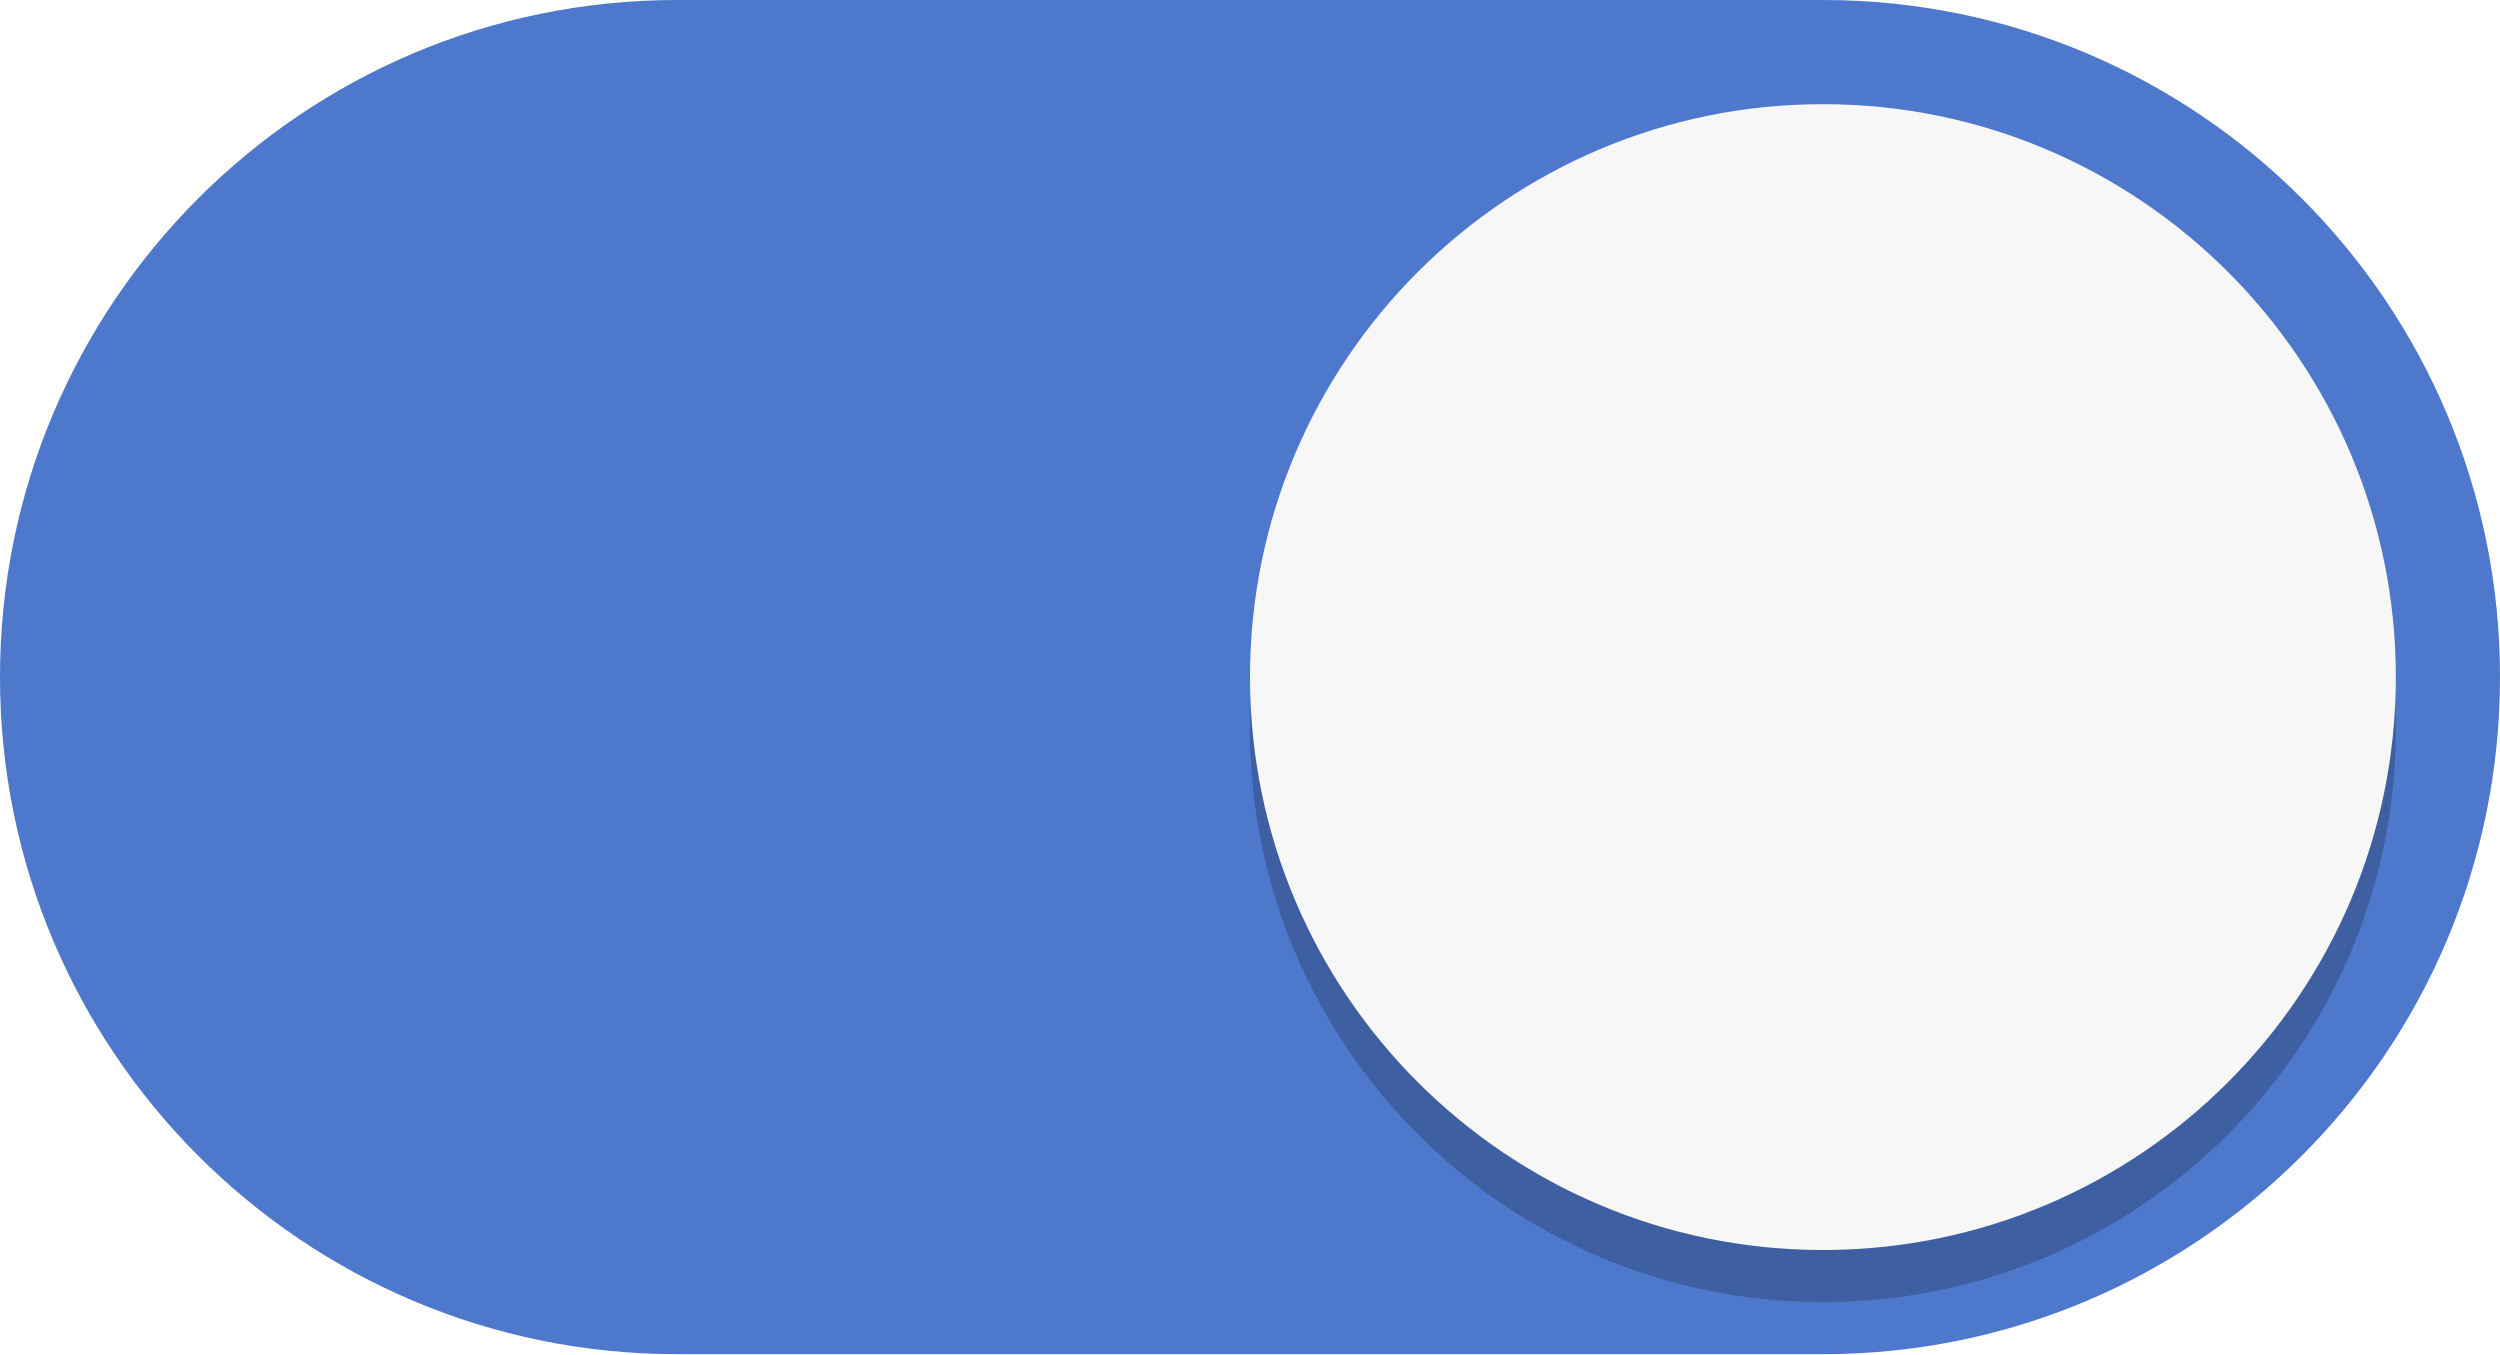
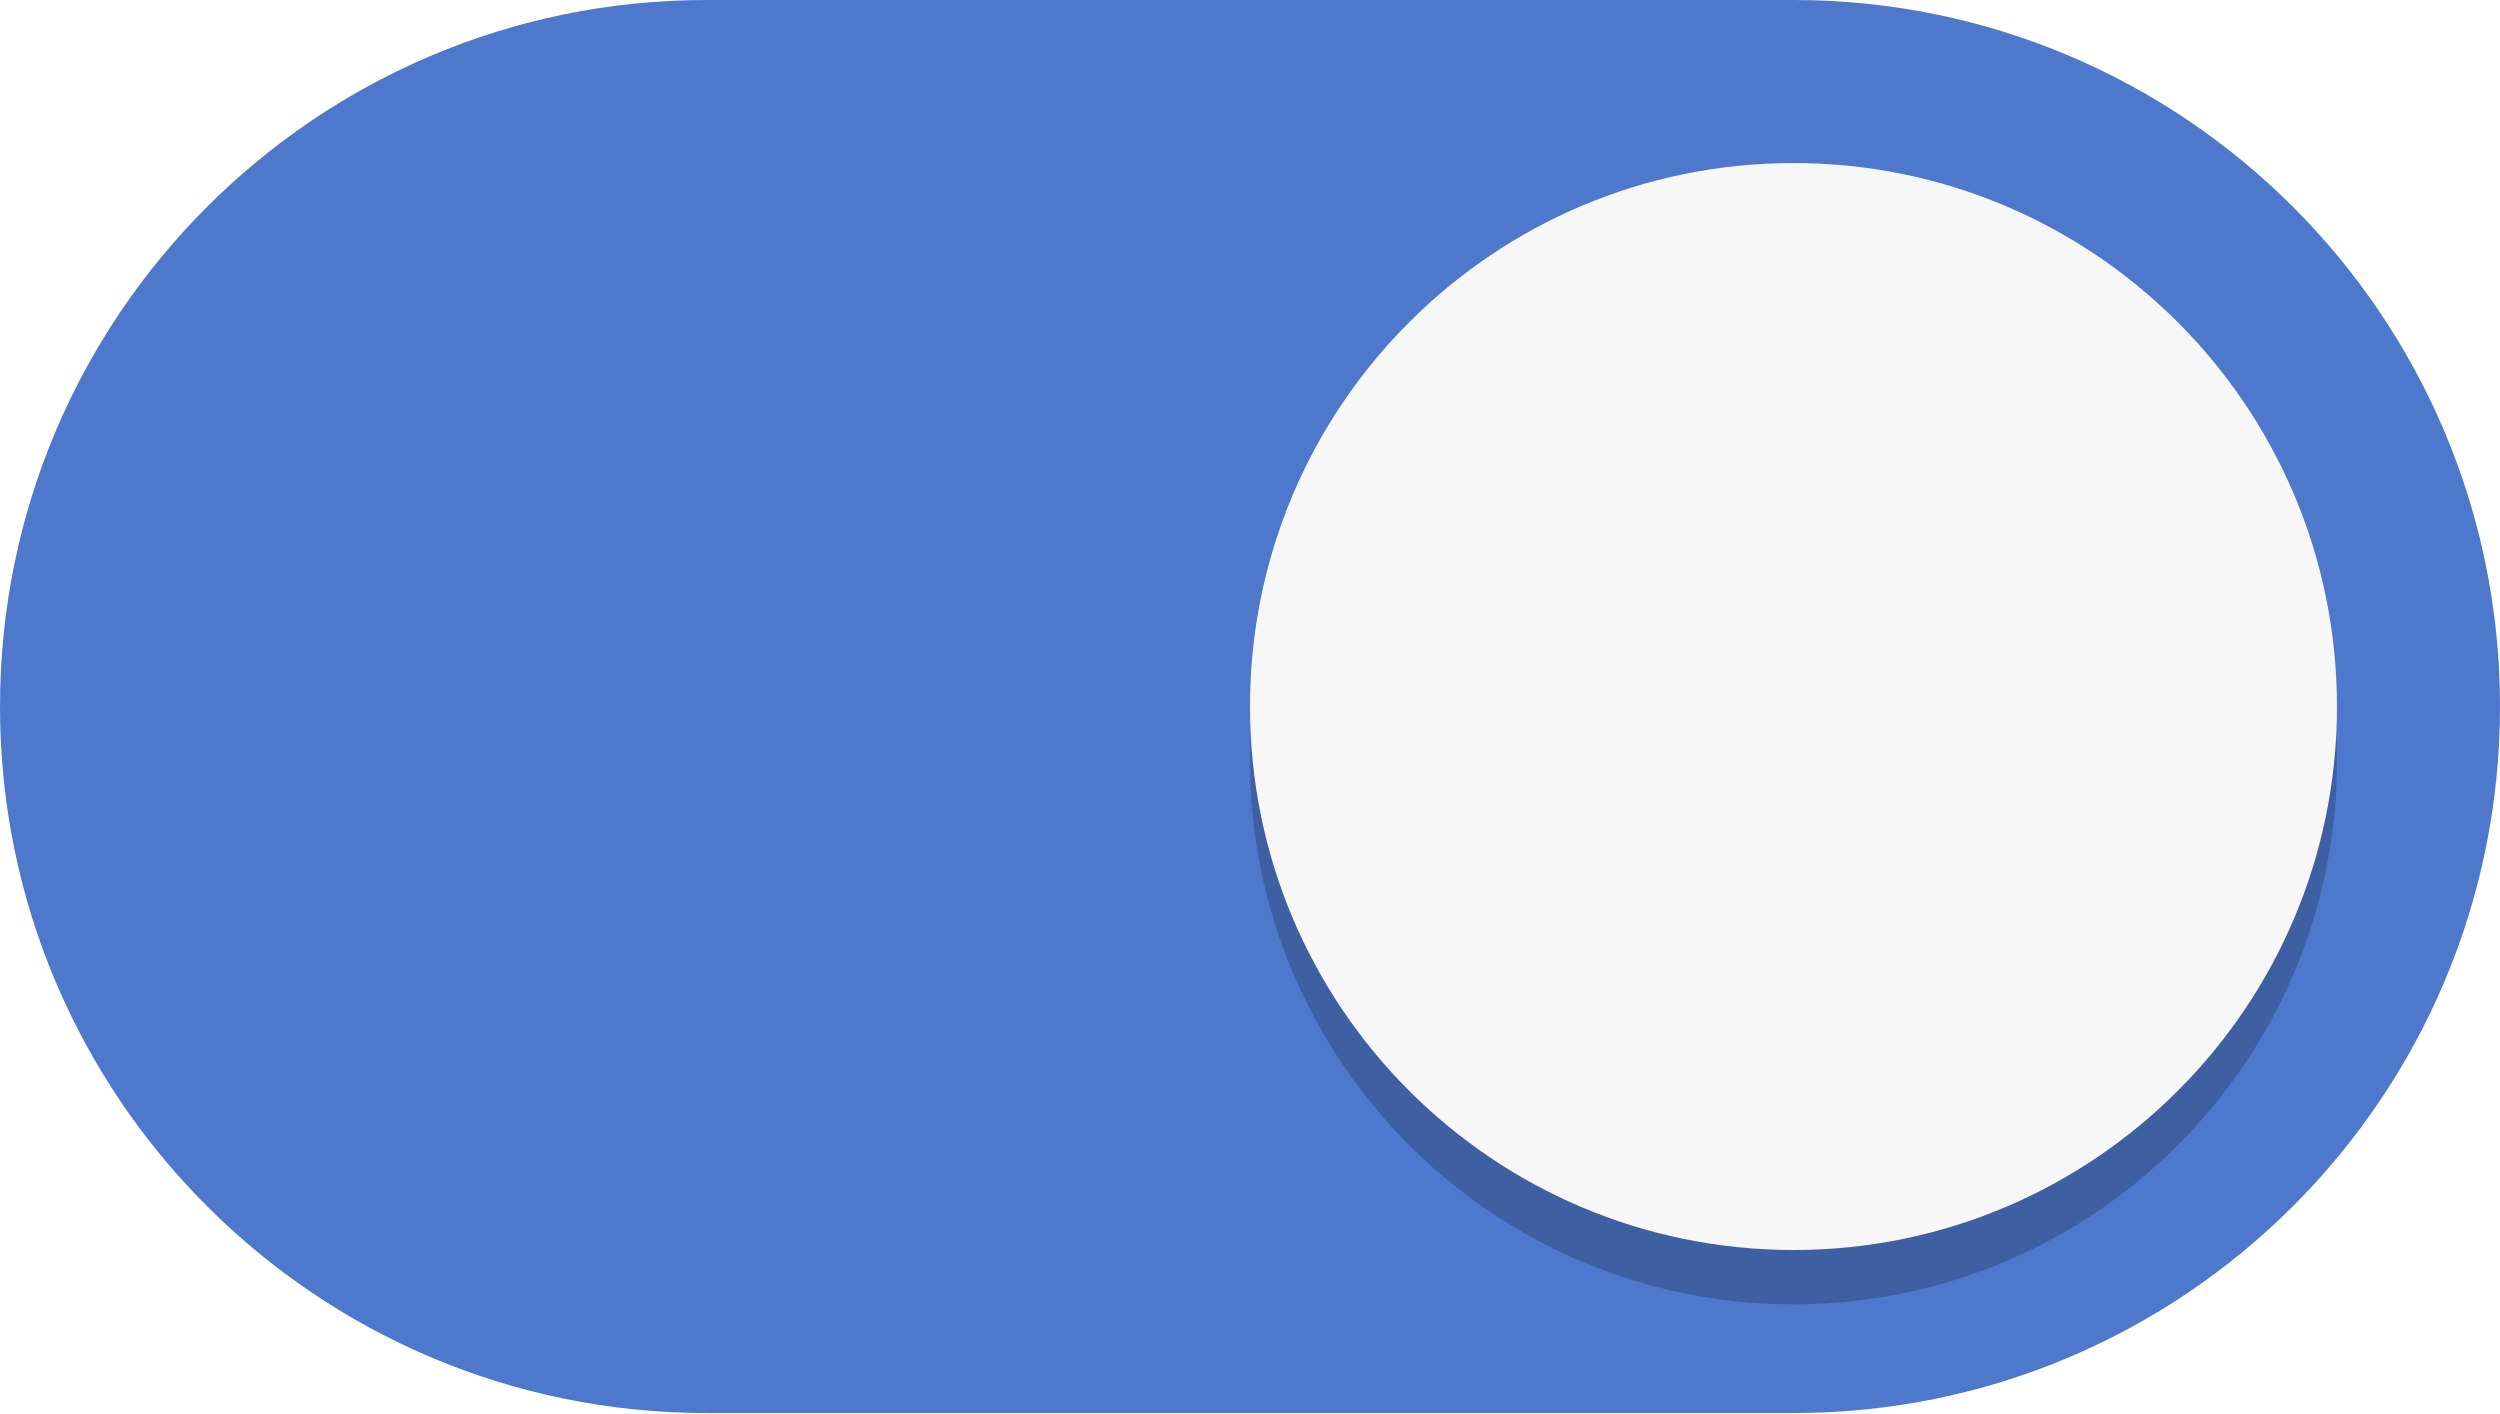
- <svg xmlns="http://www.w3.org/2000/svg" width="48" height="26">
+ <svg xmlns="http://www.w3.org/2000/svg" width="46" height="26">
  <g transform="translate(0 -291.18)">
-     <rect style="fill:#4d78cc;stroke:none;stroke-width:1;marker:none" width="48" height="26" y="291.18" ry="13" fill="#3081e3" />
-     <rect ry="11" rx="11" y="294.18" x="24" height="22" width="22" style="stroke:none;stroke-width:1;marker:none;fill:#000;fill-opacity:.2" fill="#f8f7f7" />
-     <rect ry="11" rx="11" y="293.18" x="24" height="22" width="22" style="stroke:none;stroke-width:1;marker:none" fill="#f8f7f7" />
+     <rect width="46" height="26" y="291.18" fill="#3081e3" ry="13" style="fill:#4d78cc;stroke:none;stroke-width:1;marker:none" />
+     <rect width="20" height="20" x="23" y="295.18" fill="#f8f7f7" rx="10" ry="10" style="fill:#000;fill-opacity:.2;stroke:none;stroke-width:1;marker:none" />
+     <rect width="20" height="20" x="23" y="294.18" fill="#f8f7f7" rx="10" ry="10" style="stroke:none;stroke-width:1;marker:none" />
  </g>
</svg>
